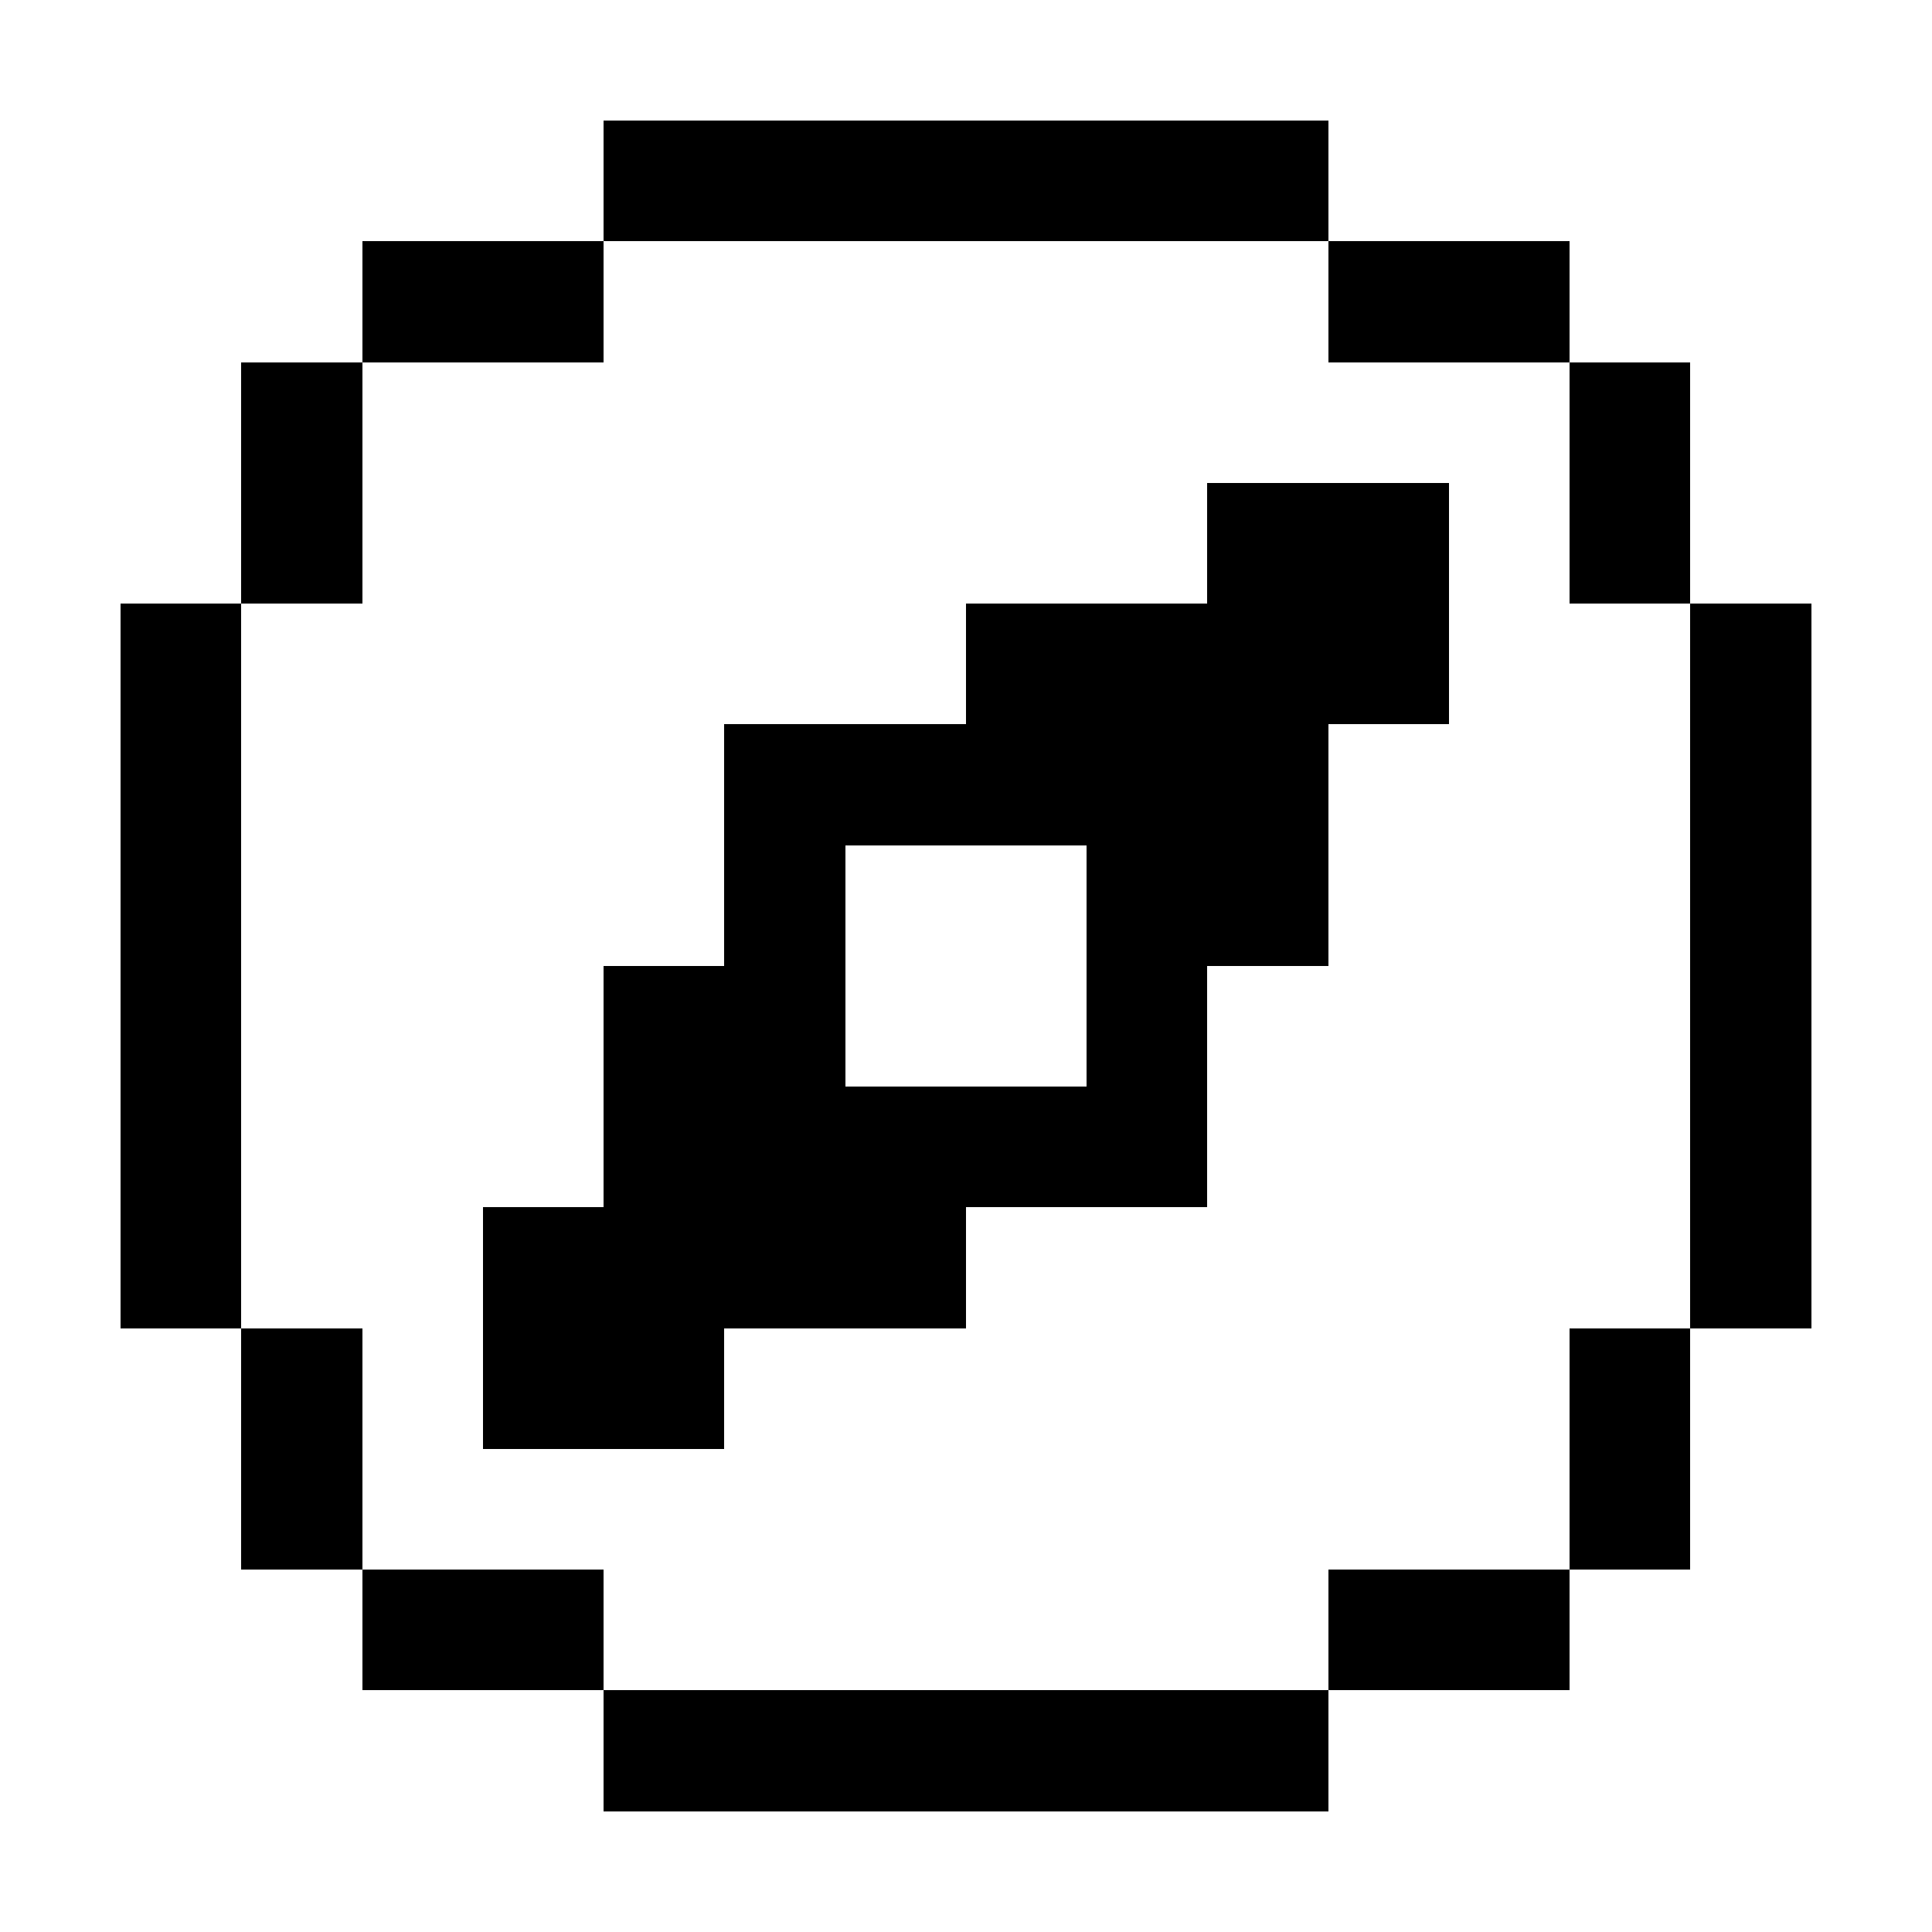
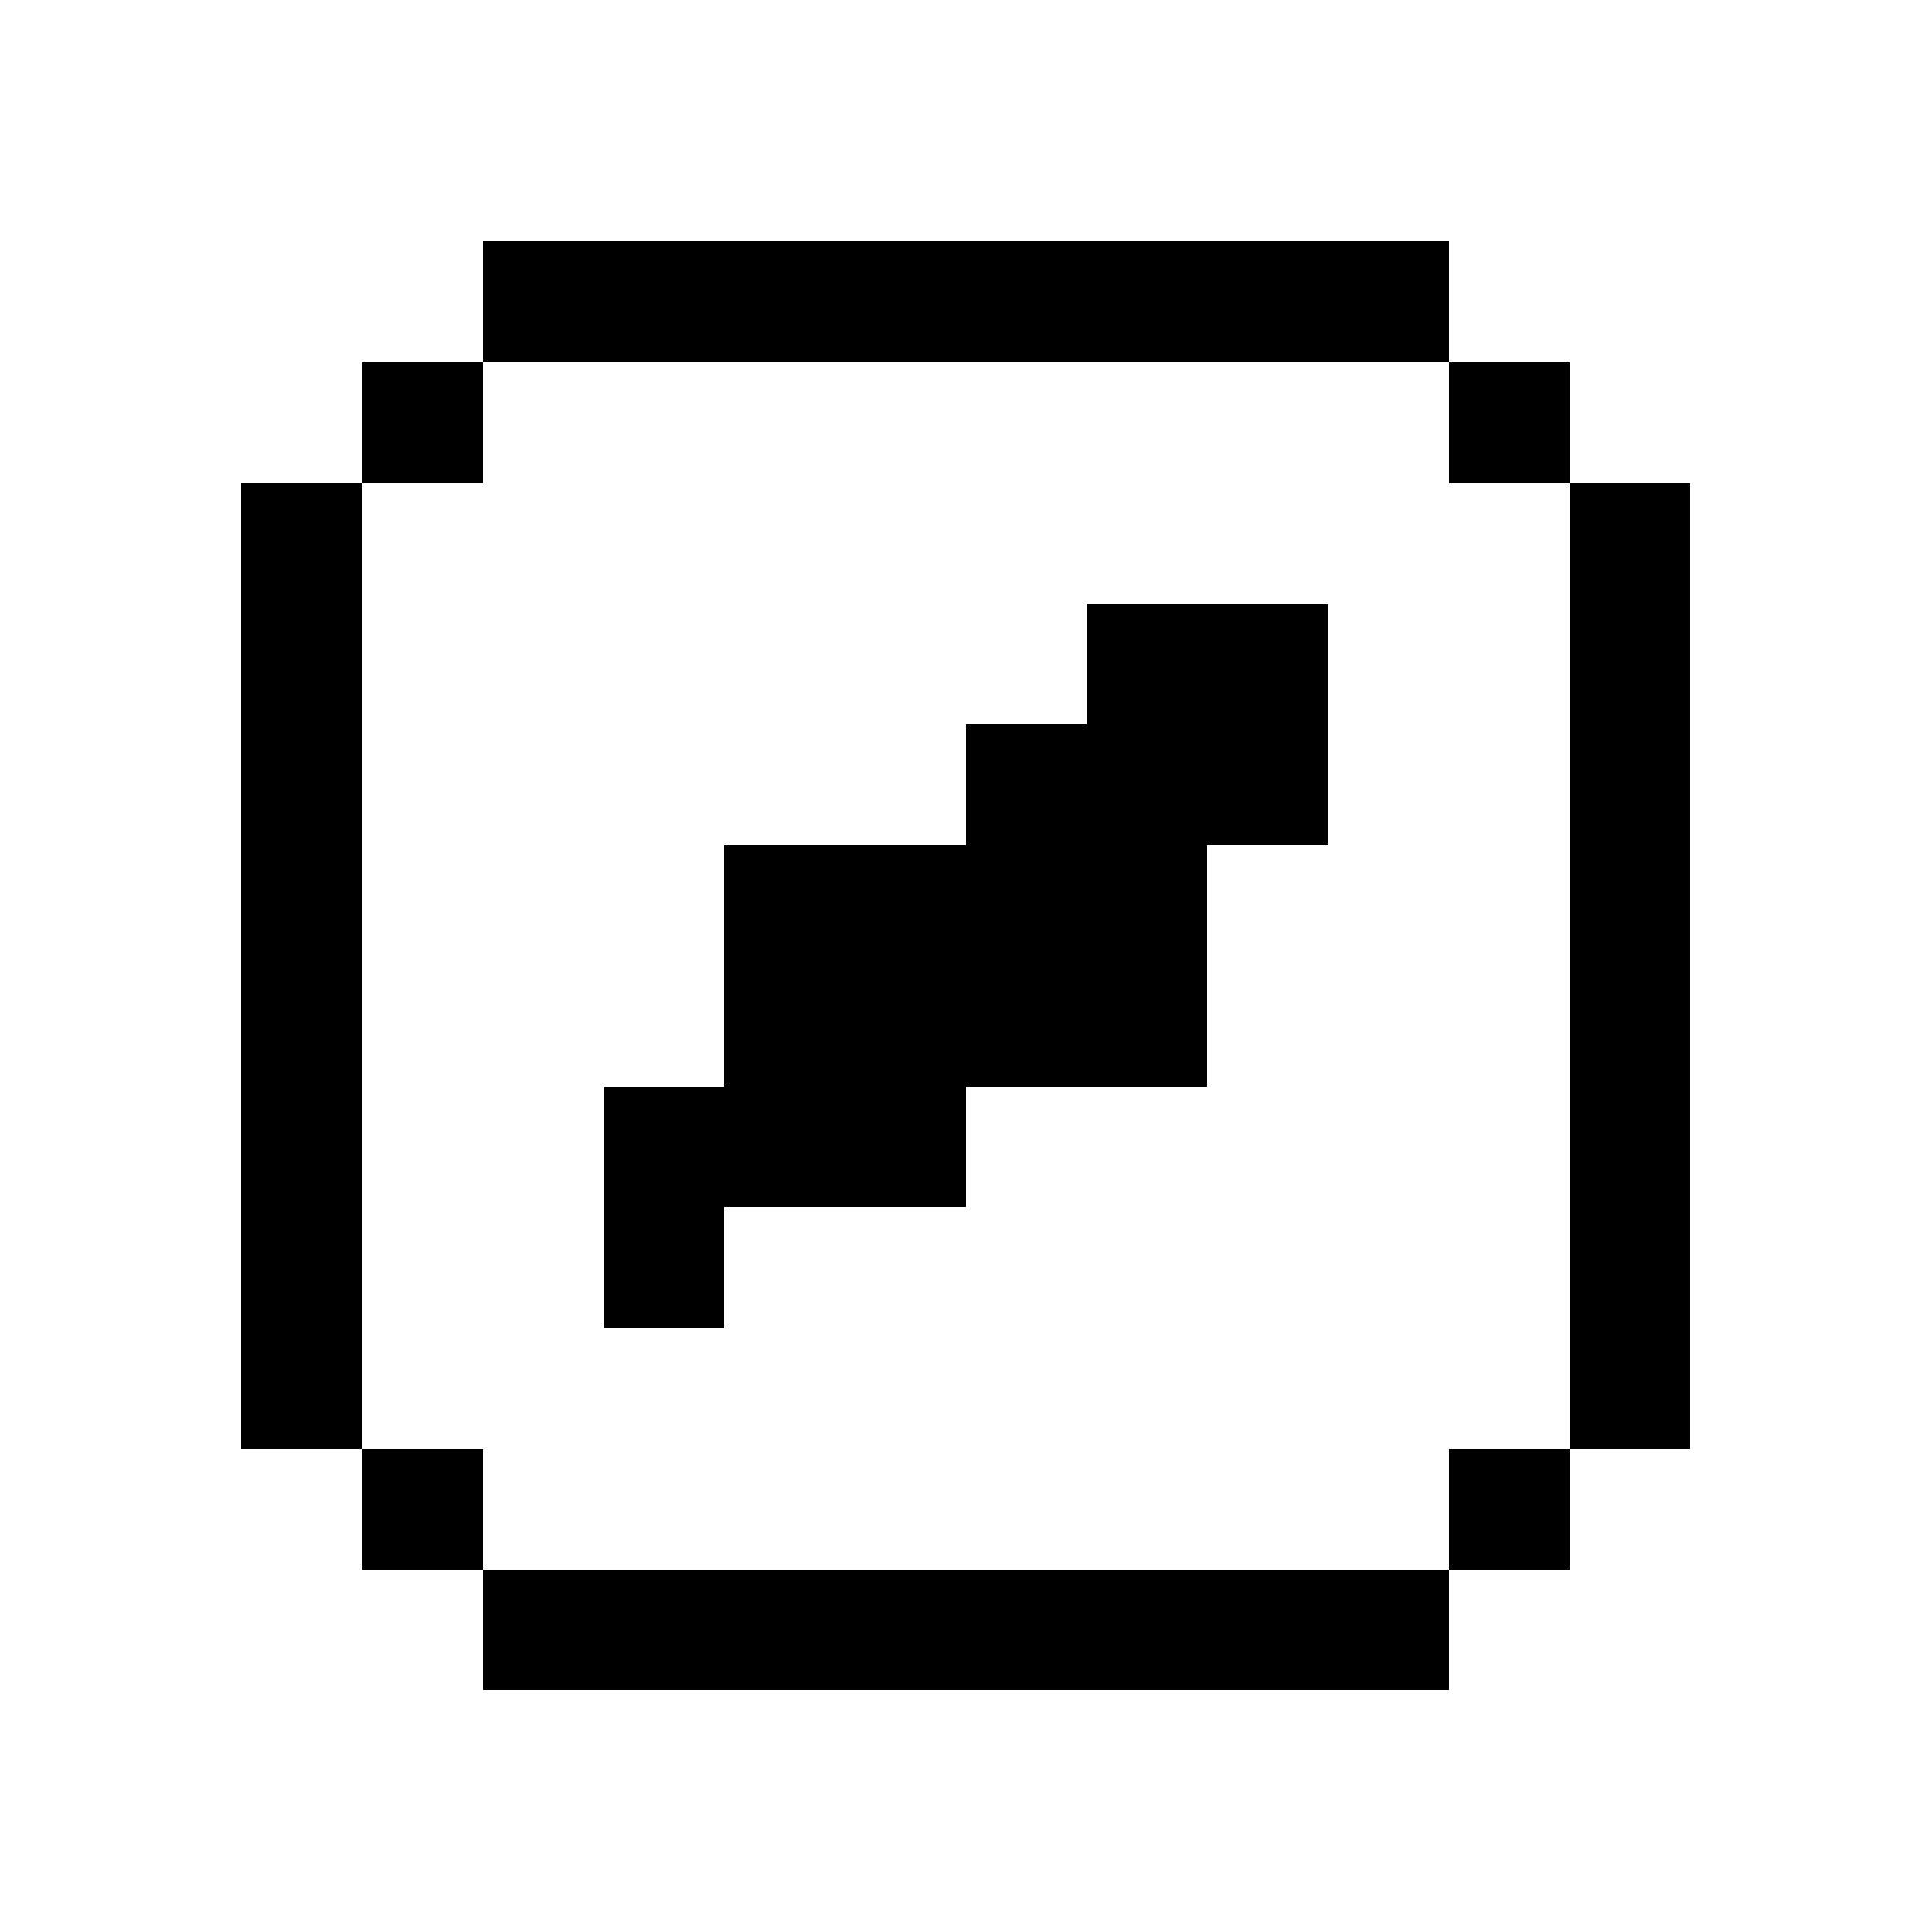
- <svg xmlns="http://www.w3.org/2000/svg" viewBox="0 0 16 16" width="16" height="16" shape-rendering="crispEdges">
-   <path fill="currentColor" fill-rule="evenodd" d="M5 1h6v1h2v1h1v2h1v6h-1v2h-1v1h-2v1H5v-1H3v-1H2v-2H1V5h1V3h1V2h2zM5 2v1H3v2H2v6h1v2h2v1h6v-1h2v-2h1V5h-1V3h-2V2zM10 4h2v2h-1v2h-1v2H8v1H6v1H4v-2h1V8h1V6h2V5h2zM8 7H7v2h2V7z" />
+ <svg xmlns="http://www.w3.org/2000/svg" width="16" height="16" viewBox="0 0 16 16" shape-rendering="crispEdges">
+   <path fill="currentColor" fill-rule="evenodd" d="M4 2h8v1h1v1h1v8h-1v1h-1v1H4v-1H3v-1H2V4h1V3h1zM4 3v1H3v8h1v1h8v-1h1V4h-1V3zM9 5h2v2h-1v2H8v1H6v1H5V9h1V7h2V6h1z" />
</svg>
